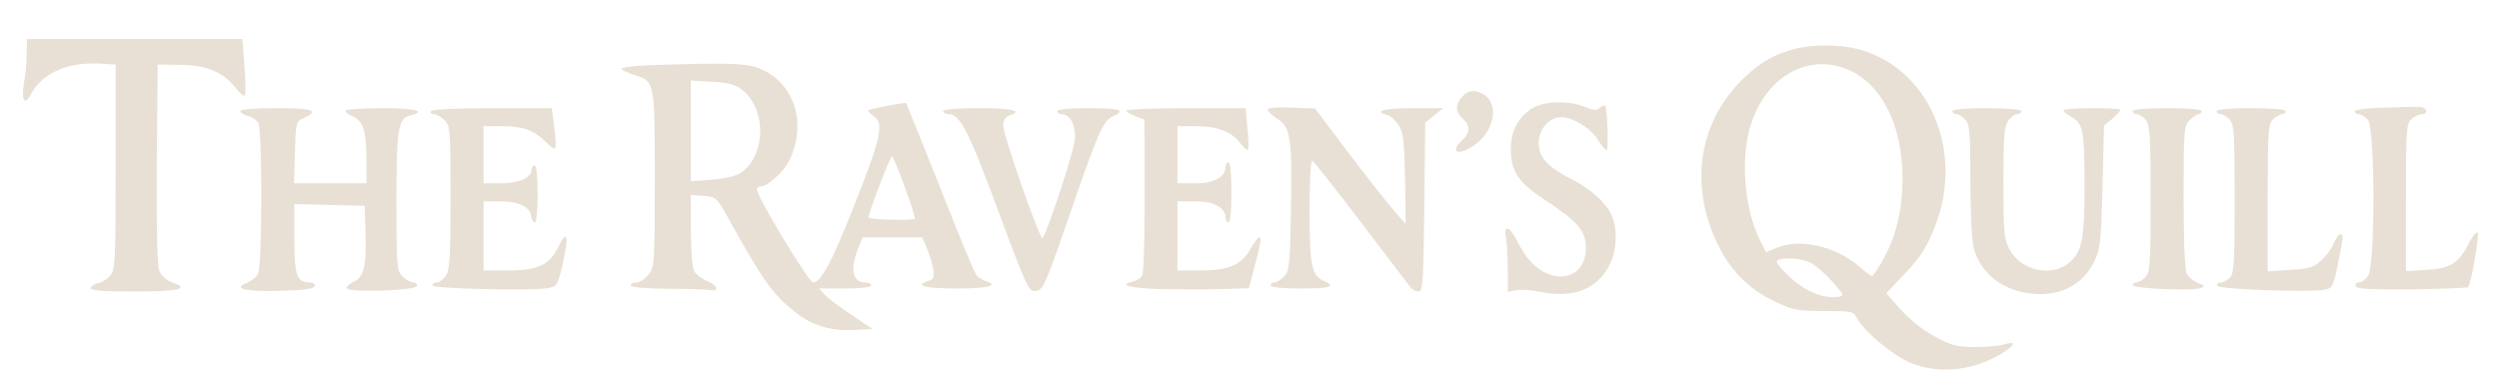
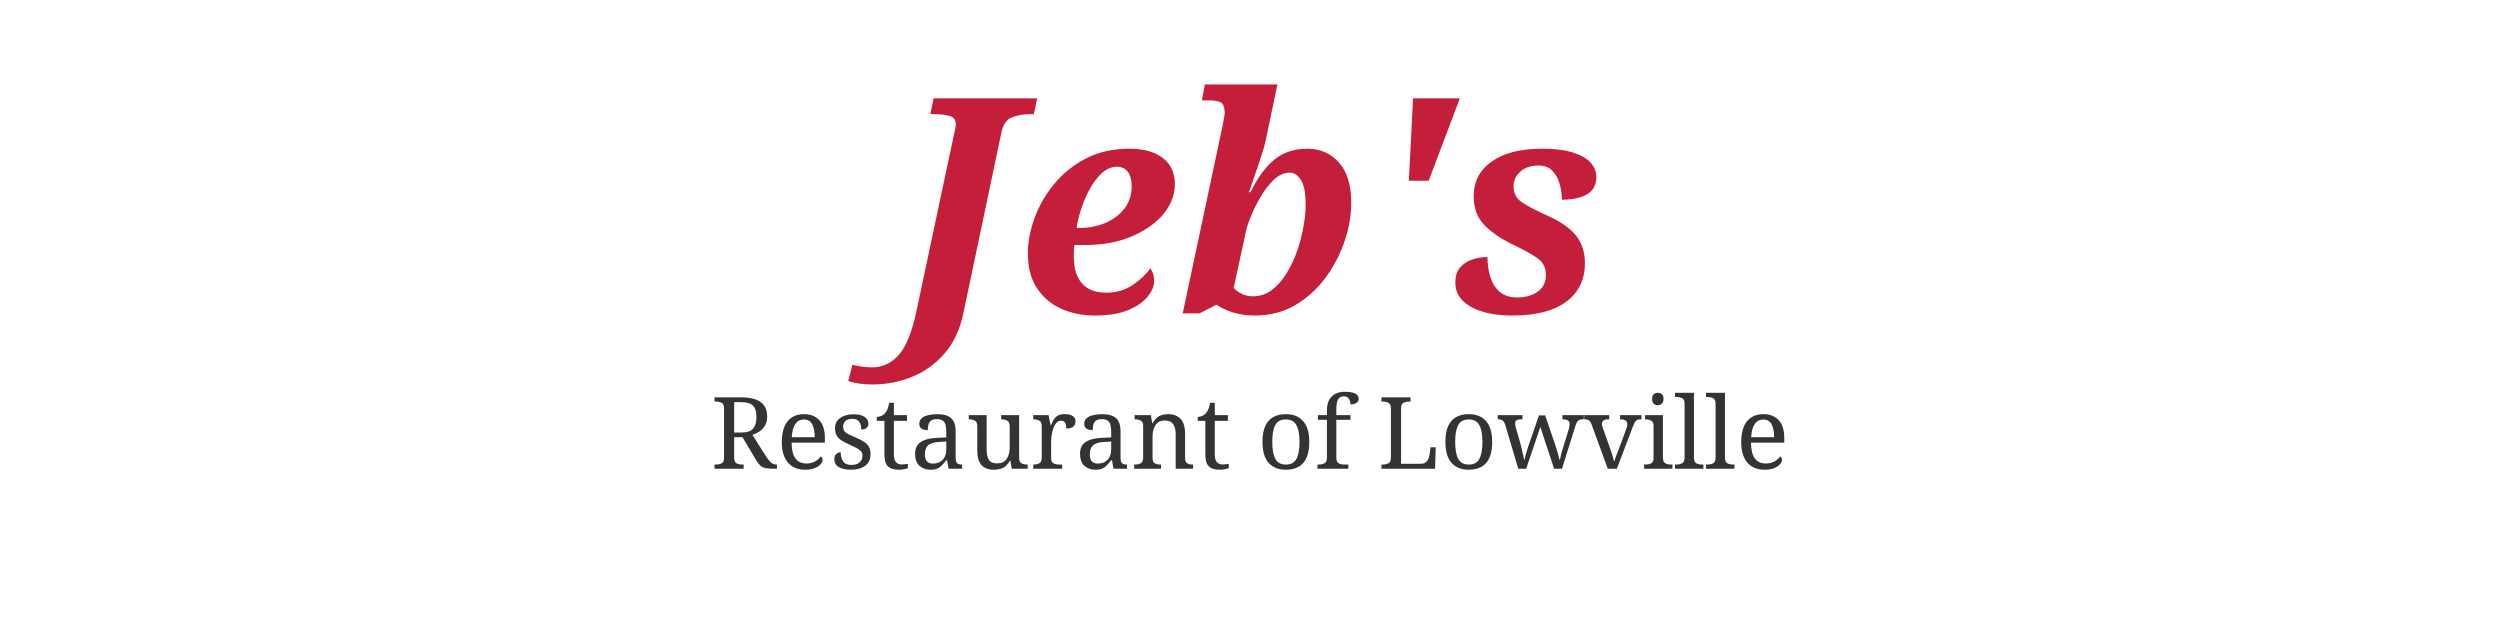
- <svg xmlns="http://www.w3.org/2000/svg" version="1.0" width="832pt" height="127pt" viewBox="0 0 832 127" preserveAspectRatio="xMidYMid meet">
-   <g transform="translate(0,127) scale(0.1,-0.1)" fill="#e8e0d4" stroke="none">
-     <path d="M89 1093 c0 -27 -4 -70 -9 -98 -10 -60 2 -79 24 -37 36 69 124 107 233 100 l48 -3 0 -341 c0 -319 -1 -343 -19 -362 -10 -12 -27 -22 -39 -24 -11 -2 -22 -9 -25 -15 -3 -10 31 -13 147 -13 151 0 186 9 122 31 -16 6 -34 22 -40 37 -8 18 -10 132 -9 357 l3 330 75 -1 c87 0 143 -24 184 -76 14 -18 28 -30 31 -26 3 3 3 47 -1 97 l-7 91 -358 0 -359 0 -1 -47z" />
-     <path d="M5970 1106 c-64 -18 -106 -42 -157 -89 -155 -143 -192 -356 -96 -556 43 -91 106 -154 193 -195 59 -28 74 -31 162 -31 92 0 98 -1 110 -23 25 -47 126 -130 185 -152 84 -32 185 -25 271 19 64 32 86 61 35 45 -16 -5 -59 -9 -98 -9 -60 1 -79 5 -133 35 -38 20 -84 56 -113 89 l-49 55 48 51 c66 67 88 102 117 179 94 250 -25 520 -257 582 -64 17 -157 17 -218 0z m198 -75 c88 -45 148 -151 162 -284 16 -156 -16 -289 -96 -396 -2 -2 -22 13 -45 33 -79 67 -197 94 -274 61 l-35 -14 -19 37 c-51 99 -66 258 -37 370 48 178 202 265 344 193z m-139 -636 c16 -8 48 -36 71 -62 42 -48 42 -48 17 -51 -47 -6 -105 18 -156 64 -28 25 -49 50 -45 55 8 14 82 11 113 -6z" />
-     <path d="M2163 1053 c-51 -2 -93 -7 -93 -12 0 -4 18 -13 40 -20 70 -21 70 -20 70 -347 0 -280 -1 -292 -21 -318 -11 -14 -29 -26 -40 -26 -10 0 -19 -4 -19 -10 0 -6 48 -10 123 -11 67 0 130 -2 139 -4 33 -6 29 14 -6 29 -19 8 -39 23 -45 34 -6 12 -11 73 -11 137 l0 116 42 -3 c42 -3 44 -5 82 -73 120 -216 151 -258 229 -318 55 -42 115 -59 192 -55 l60 3 -70 47 c-39 26 -79 56 -89 67 l-19 21 86 0 c51 0 87 4 87 10 0 6 -8 10 -18 10 -43 0 -53 42 -26 110 l16 40 100 0 99 0 15 -37 c9 -20 18 -51 21 -69 4 -26 2 -33 -16 -39 -49 -15 -14 -25 94 -25 106 0 144 10 96 25 -11 3 -24 12 -30 19 -7 8 -61 139 -121 292 -61 153 -112 279 -113 281 -4 3 -119 -19 -126 -24 -3 -2 6 -11 18 -20 35 -24 25 -71 -68 -304 -72 -182 -108 -249 -134 -249 -14 0 -187 285 -187 309 0 6 6 11 14 11 21 0 74 47 91 81 66 127 19 270 -104 314 -43 15 -111 16 -358 8z m304 -79 c86 -63 85 -223 -2 -280 -15 -10 -54 -19 -95 -22 l-70 -5 0 168 0 167 70 -4 c49 -2 77 -9 97 -24z m545 -326 c21 -56 36 -103 33 -106 -5 -6 -147 -3 -153 3 -5 5 71 205 78 205 3 0 22 -46 42 -102z" />
-     <path d="M4871 951 c-26 -26 -27 -53 -1 -76 27 -24 25 -47 -5 -75 -32 -30 -18 -47 23 -26 94 48 113 170 30 191 -19 5 -32 1 -47 -14z" />
-     <path d="M5102 910 c-47 -29 -72 -76 -72 -135 0 -76 24 -112 116 -172 109 -72 134 -102 134 -159 0 -103 -109 -128 -186 -42 -12 12 -31 42 -43 66 -25 50 -46 56 -37 11 3 -17 6 -65 6 -106 l0 -75 25 6 c14 4 52 1 83 -5 111 -23 190 8 232 92 23 45 26 116 6 162 -16 39 -71 89 -129 118 -73 37 -106 67 -112 103 -11 54 25 105 73 106 38 0 99 -37 122 -75 12 -19 25 -35 29 -35 7 0 2 141 -5 149 -2 2 -10 -2 -18 -8 -11 -9 -22 -9 -51 4 -53 21 -133 19 -173 -5z" />
-     <path d="M4220 905 c1 -5 15 -19 32 -30 45 -28 50 -63 46 -301 -3 -182 -5 -204 -22 -223 -11 -12 -25 -21 -33 -21 -7 0 -13 -4 -13 -10 0 -6 40 -10 100 -10 100 0 120 6 78 25 -41 18 -48 49 -48 233 0 105 4 171 9 167 6 -3 79 -96 163 -206 84 -111 158 -207 164 -215 6 -8 18 -14 27 -14 14 0 16 33 19 281 l3 281 30 24 30 24 -102 0 c-94 0 -132 -10 -84 -23 10 -2 27 -17 37 -33 16 -24 19 -52 22 -179 l2 -150 -36 40 c-19 22 -87 108 -151 192 l-115 152 -79 3 c-48 2 -79 -1 -79 -7z" />
-     <path d="M7943 912 c-58 -1 -103 -7 -103 -12 0 -6 6 -10 13 -10 8 0 21 -8 30 -18 25 -27 25 -486 1 -520 -8 -12 -22 -22 -30 -22 -9 0 -14 -6 -11 -12 3 -10 48 -12 187 -11 101 2 185 5 187 7 10 9 39 177 32 182 -5 3 -17 -12 -28 -33 -35 -69 -63 -87 -141 -91 l-70 -4 0 244 c0 225 2 246 18 261 10 10 26 17 36 17 21 0 16 23 -5 24 -7 1 -60 0 -116 -2z" />
-     <path d="M800 900 c0 -5 11 -12 25 -16 14 -3 30 -14 35 -24 14 -26 13 -476 -1 -501 -5 -11 -22 -24 -36 -30 -51 -19 -9 -30 107 -27 80 2 115 7 118 16 2 7 -5 12 -16 12 -44 0 -52 24 -52 146 l0 115 117 -3 117 -3 3 -90 c3 -111 -5 -146 -40 -163 -15 -7 -25 -17 -22 -22 9 -14 228 -7 233 8 2 6 -3 12 -12 12 -9 0 -25 9 -36 20 -19 19 -20 33 -20 250 0 244 5 276 47 286 55 14 15 24 -97 24 -66 0 -120 -4 -120 -8 0 -5 11 -14 25 -20 35 -16 45 -49 45 -143 l0 -79 -120 0 -121 0 3 102 c3 101 3 103 31 116 51 24 29 32 -93 32 -72 0 -120 -4 -120 -10z" />
-     <path d="M1435 900 c-3 -5 1 -10 9 -10 9 0 25 -9 36 -20 19 -19 20 -33 20 -258 0 -199 -3 -241 -16 -260 -8 -12 -22 -22 -30 -22 -8 0 -14 -4 -14 -10 0 -10 308 -18 374 -10 38 5 40 7 52 51 30 118 26 157 -9 84 -27 -56 -68 -75 -164 -75 l-83 0 0 115 0 115 53 0 c63 0 101 -18 105 -48 2 -12 8 -22 13 -22 5 0 9 43 9 95 0 57 -4 95 -10 95 -5 0 -10 -6 -10 -14 0 -27 -42 -46 -102 -46 l-58 0 0 95 0 95 59 0 c73 0 106 -12 149 -53 36 -35 37 -34 26 61 l-7 52 -198 0 c-121 0 -200 -4 -204 -10z" />
-     <path d="M3140 900 c0 -5 9 -10 19 -10 37 0 67 -58 165 -323 96 -259 101 -268 125 -265 24 3 31 19 107 238 100 290 116 327 148 342 47 21 27 28 -79 28 -63 0 -105 -4 -105 -10 0 -5 6 -10 13 -10 31 0 50 -38 45 -87 -4 -42 -91 -306 -107 -325 -8 -10 -131 342 -131 375 0 17 7 28 20 32 49 16 11 25 -100 25 -73 0 -120 -4 -120 -10z" />
-     <path d="M3750 902 c0 -4 14 -13 30 -19 l30 -11 1 -119 c1 -237 -2 -384 -8 -399 -3 -8 -16 -17 -29 -20 -52 -13 -19 -22 89 -26 61 -1 153 -2 203 0 l92 3 15 57 c24 91 28 112 20 112 -5 0 -18 -18 -30 -39 -30 -53 -73 -71 -167 -71 l-76 0 0 115 0 115 60 0 c62 0 100 -21 100 -55 0 -8 5 -15 10 -15 6 0 10 40 10 100 0 60 -4 100 -10 100 -5 0 -10 -7 -10 -15 0 -34 -38 -55 -100 -55 l-60 0 0 95 0 95 60 0 c72 0 119 -17 148 -55 12 -16 24 -26 27 -23 3 2 2 34 -2 71 l-6 67 -198 0 c-110 0 -199 -4 -199 -8z" />
-     <path d="M6500 900 c0 -5 6 -10 13 -10 8 0 21 -8 30 -18 15 -16 17 -45 17 -203 0 -102 5 -202 11 -224 24 -86 95 -142 194 -152 94 -10 169 29 207 106 21 42 23 65 28 249 l5 204 28 23 c15 13 27 27 27 30 0 3 -43 5 -95 5 -52 0 -95 -3 -95 -7 0 -5 13 -15 29 -24 37 -21 41 -46 41 -233 0 -173 -9 -215 -51 -250 -59 -50 -163 -26 -199 45 -18 34 -20 59 -20 221 0 150 3 188 16 206 8 12 22 22 30 22 8 0 14 5 14 10 0 6 -45 10 -115 10 -70 0 -115 -4 -115 -10z" />
-     <path d="M7100 900 c0 -5 6 -10 13 -10 8 0 21 -8 30 -18 15 -16 17 -50 17 -264 0 -225 -2 -246 -18 -261 -10 -10 -24 -17 -30 -17 -7 0 -12 -4 -12 -9 0 -11 197 -20 225 -10 18 6 18 8 -7 17 -15 6 -32 20 -37 31 -7 12 -11 108 -11 255 0 223 1 237 20 256 11 11 25 20 30 20 6 0 10 5 10 10 0 6 -45 10 -115 10 -70 0 -115 -4 -115 -10z" />
-     <path d="M7380 900 c0 -5 6 -10 13 -10 8 0 21 -8 30 -18 15 -16 17 -50 17 -265 0 -210 -2 -248 -16 -261 -8 -9 -22 -16 -31 -16 -8 0 -13 -5 -11 -11 4 -12 311 -23 359 -13 24 5 28 12 43 87 19 95 19 97 7 97 -5 0 -14 -13 -21 -29 -6 -16 -24 -41 -40 -56 -25 -24 -39 -29 -105 -33 l-75 -5 0 245 c0 225 2 246 18 261 10 10 24 17 30 17 7 0 12 5 12 10 0 6 -45 10 -115 10 -70 0 -115 -4 -115 -10z" />
-   </g>
+ <svg xmlns="http://www.w3.org/2000/svg" viewBox="0 0 400 100">
+   <style>
+     .title { font-family: 'Playfair Display', Georgia, serif; font-size: 48px; font-weight: 700; font-style: italic; fill: #c41e3a; }
+     .subtitle { font-family: 'Playfair Display', Georgia, serif; font-size: 16px; fill: #333; }
+   </style>
+   <text x="200" y="50" text-anchor="middle" class="title">Jeb's</text>
+   <text x="200" y="75" text-anchor="middle" class="subtitle">Restaurant of Lowville</text>
</svg>
